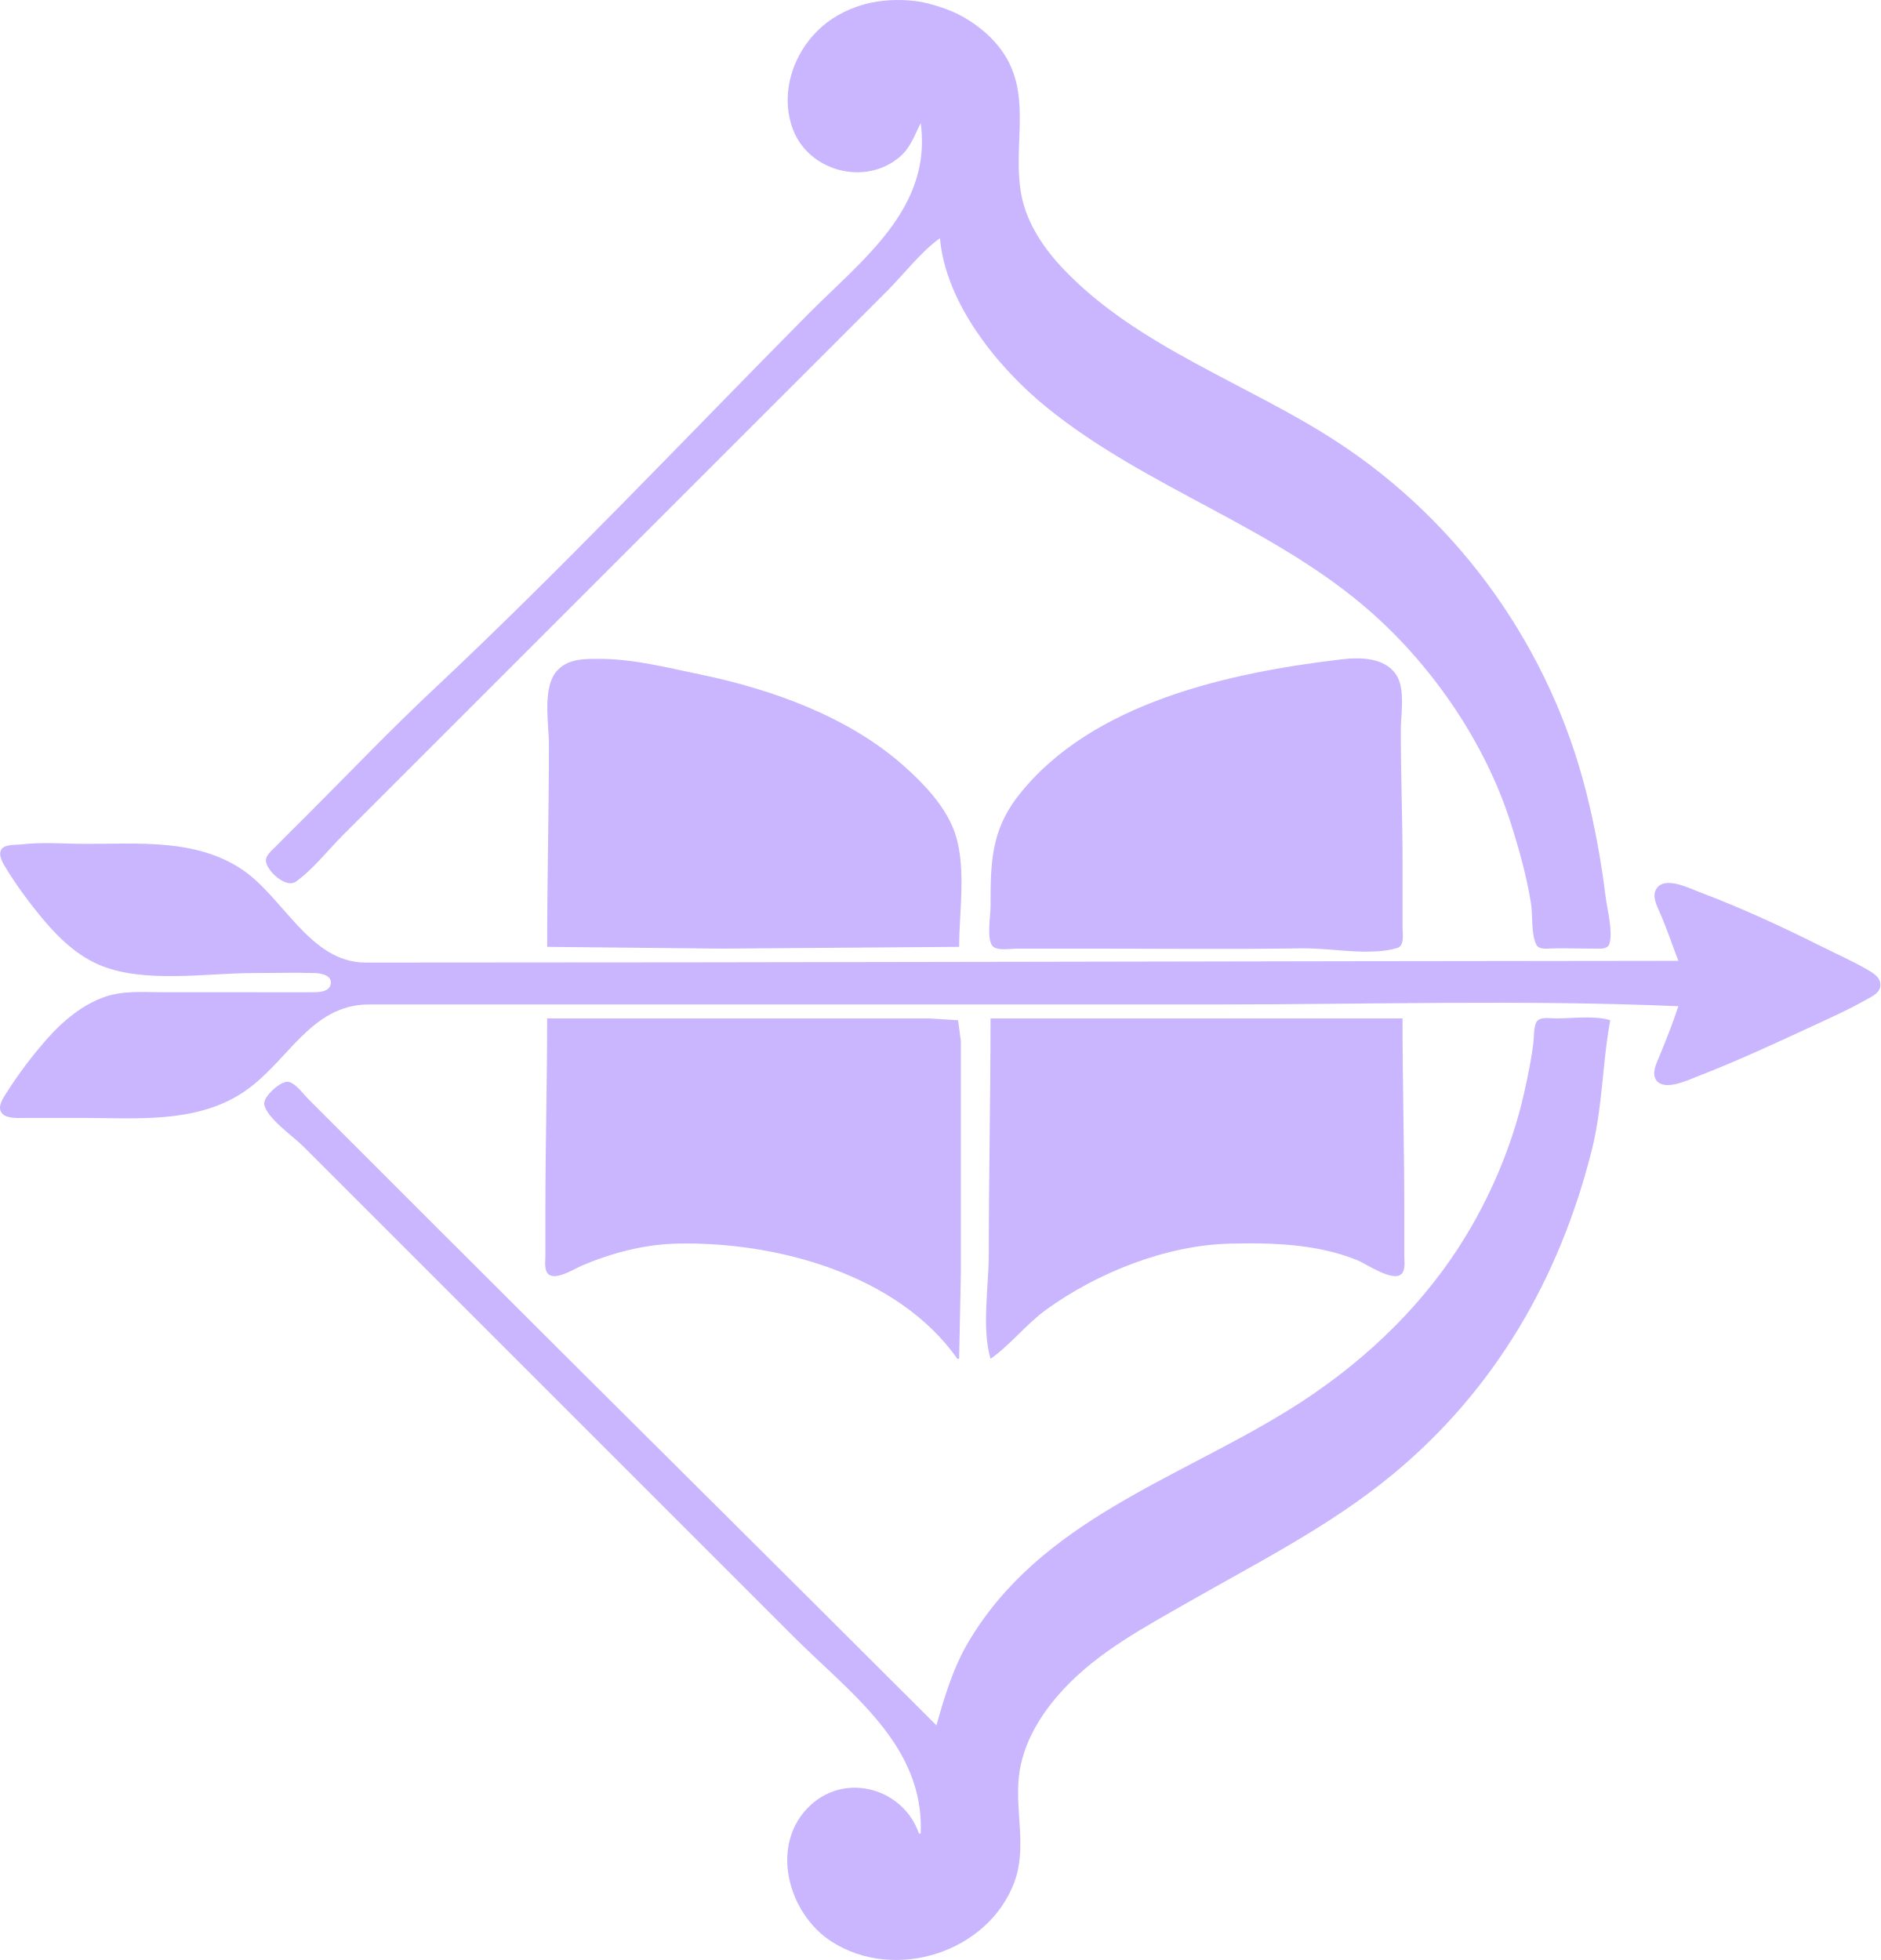
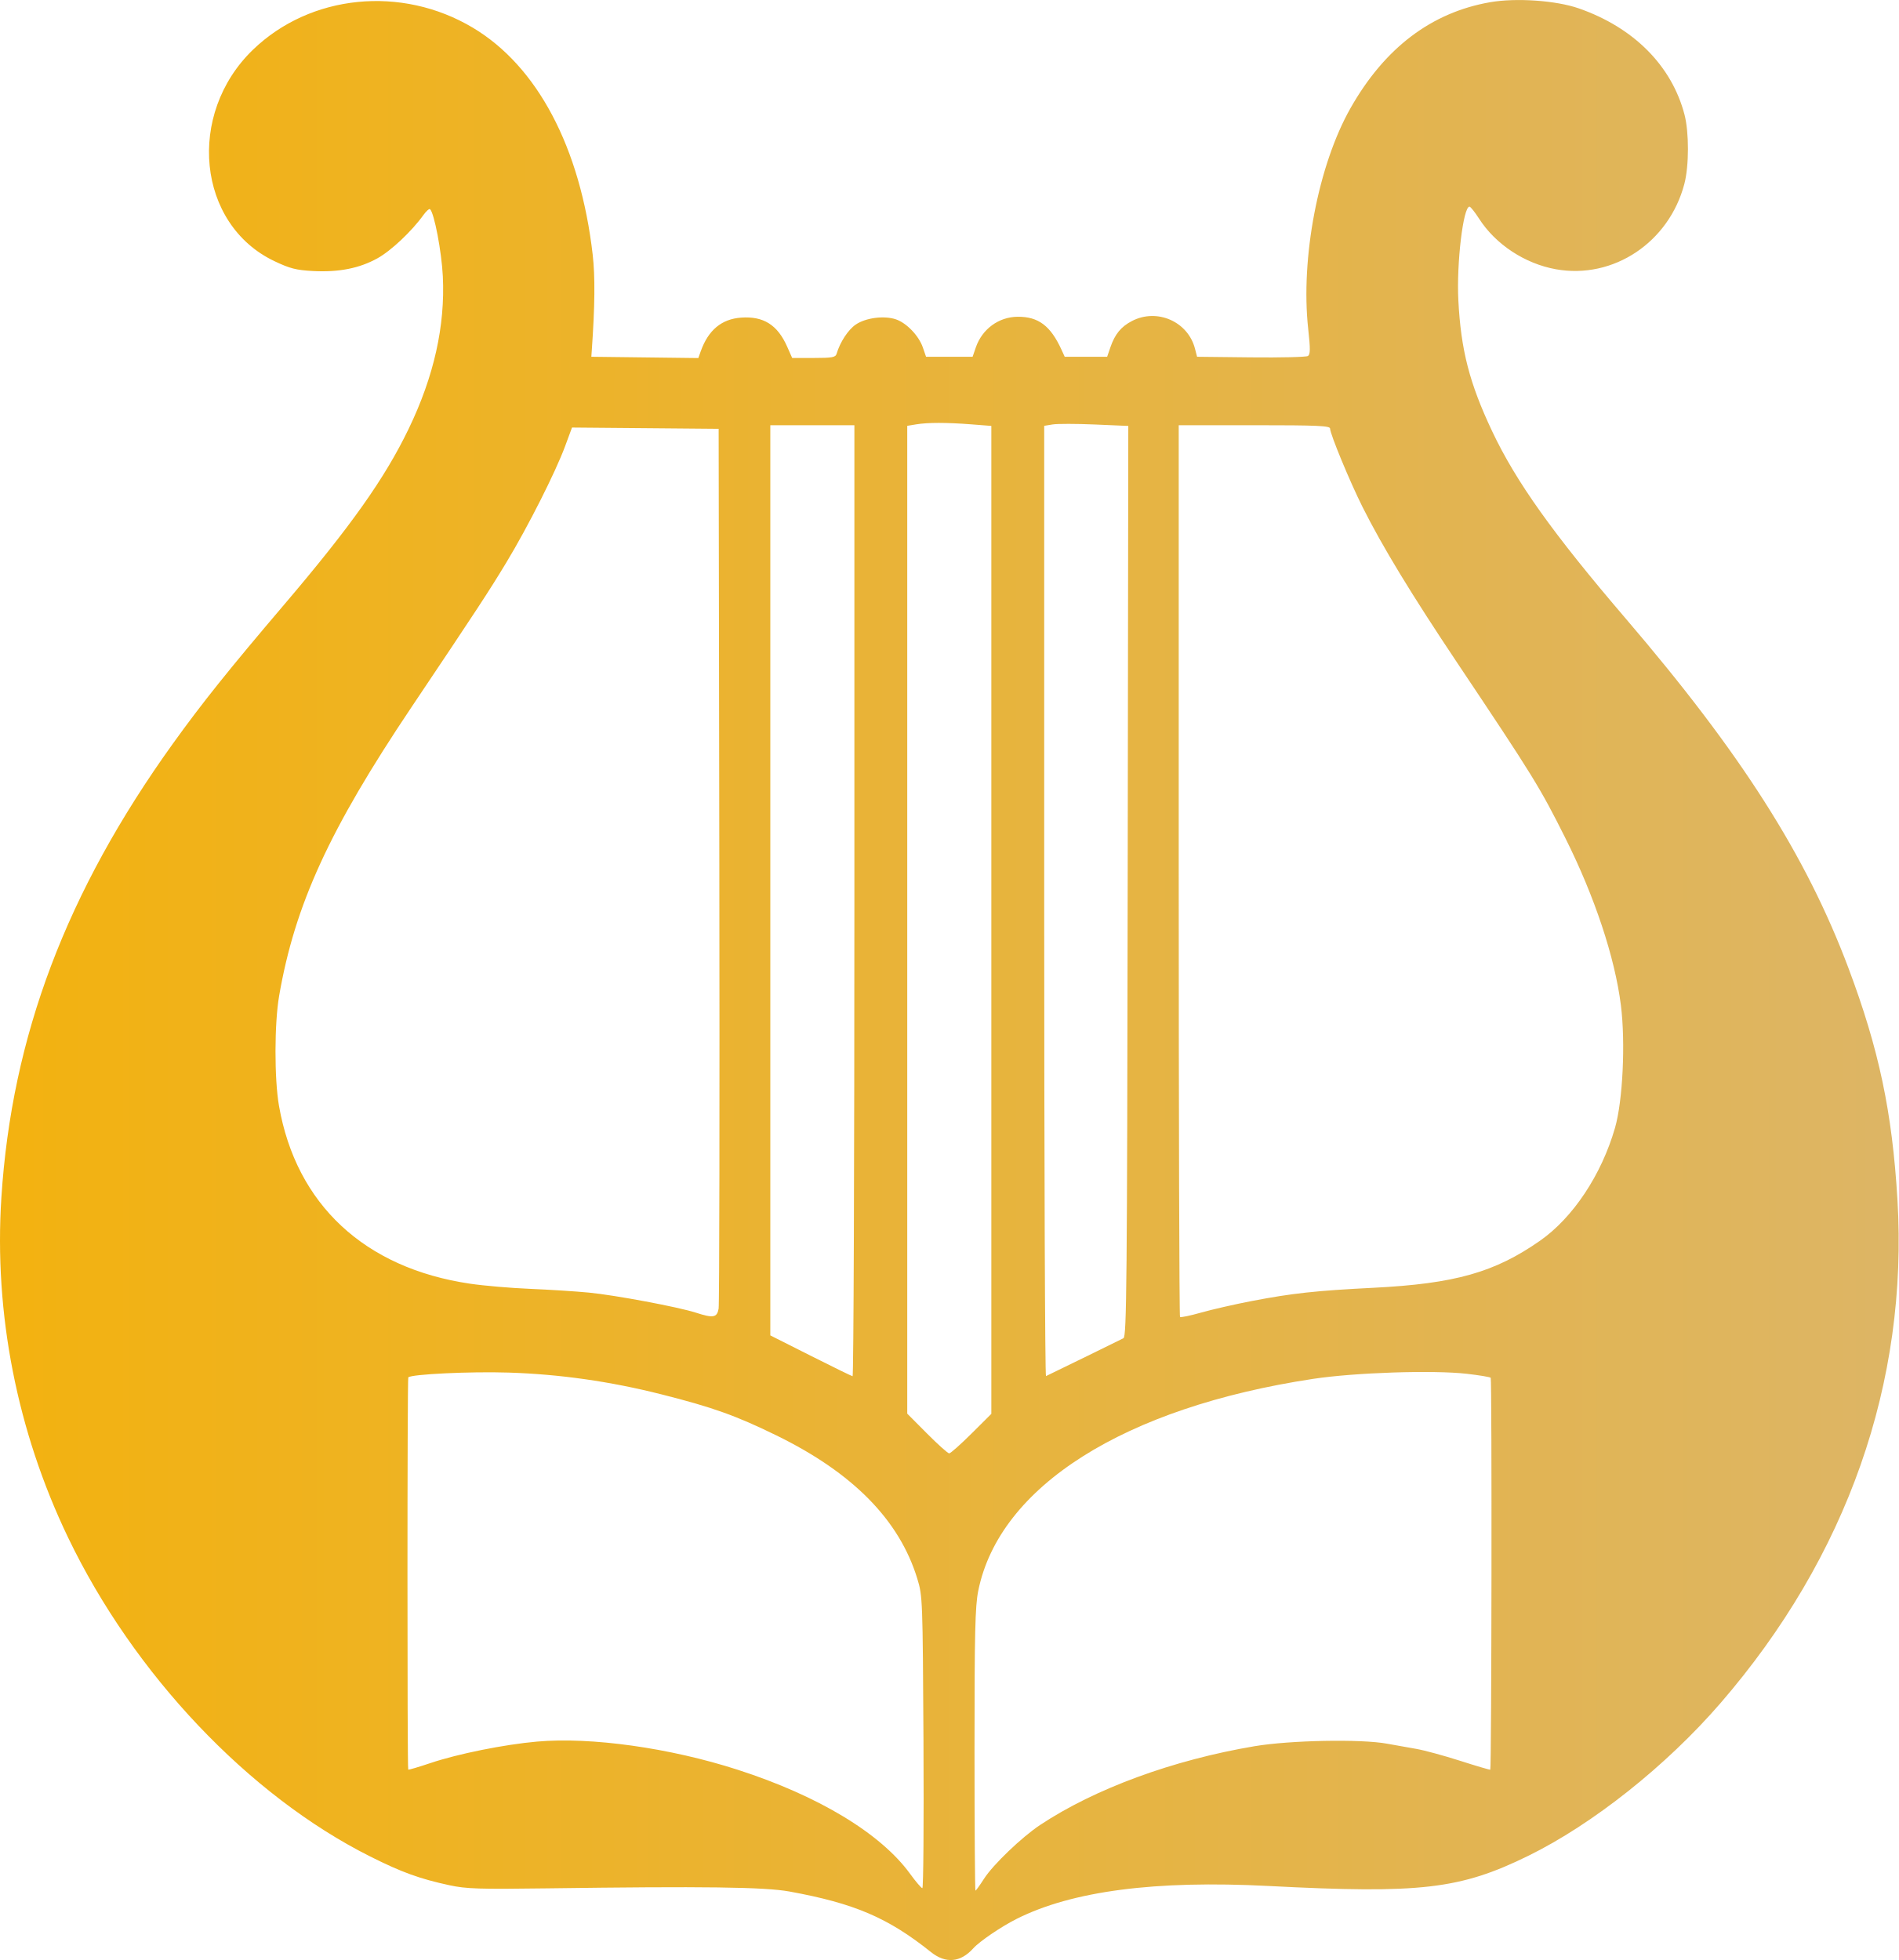
- <svg xmlns="http://www.w3.org/2000/svg" viewBox="0 0 164.83 171.82" role="img" aria-label="Kithara">
-   <g transform="translate(-19.60948,-58.47006)">
-     <path fill="#c9b6ff" d="m 101.998,79.351 c -1.686,1.213 -3.117,3.11 -4.591,4.591 -3.206,3.22 -6.427,6.427 -9.64,9.64 l -29.838,29.838 -8.263,8.263 c -1.316,1.316 -2.611,3.006 -4.131,4.08 -0.846,0.597 -2.509,-0.902 -2.613,-1.785 -0.058,-0.493 0.473,-0.913 0.778,-1.224 0.909,-0.927 1.836,-1.836 2.754,-2.754 3.688,-3.688 7.301,-7.478 11.105,-11.047 11.267,-10.57 21.947,-21.892 32.811,-32.869 4.802,-4.852 10.957,-9.32 9.946,-16.832 -0.544,1.077 -0.888,2.165 -1.85,2.981 -3.056,2.595 -8.045,1.238 -9.389,-2.522 -1.194,-3.341 0.246,-7.116 2.976,-9.23 1.267,-0.981 2.857,-1.626 4.437,-1.873 1.385,-0.216 3.079,-0.188 4.438,0.159 1.166,0.298 2.336,0.711 3.366,1.335 0.899,0.544 1.72,1.185 2.434,1.958 3.765,4.077 1.479,8.857 2.433,13.618 0.49,2.445 2.008,4.648 3.708,6.427 6.497,6.797 16.094,9.991 23.865,15.048 10.927,7.111 18.779,18.222 21.939,30.857 0.746,2.982 1.295,5.979 1.67,9.028 0.144,1.174 0.643,2.958 0.361,4.109 -0.142,0.58 -0.862,0.481 -1.323,0.482 -1.237,0.003 -2.481,-0.049 -3.716,-0.018 -0.436,0.011 -1.156,0.144 -1.394,-0.337 -0.467,-0.945 -0.297,-2.574 -0.465,-3.624 -0.383,-2.385 -1.04,-4.741 -1.774,-7.039 -2.211,-6.923 -6.691,-13.52 -12.084,-18.335 -8.532,-7.619 -19.791,-10.942 -28.614,-18.113 -4.253,-3.457 -8.834,-9.086 -9.334,-14.813 m 1.683,62.125 -20.81,0.153 -15.302,-0.153 c 0,-5.921 0.153,-11.821 0.153,-17.75 0,-1.859 -0.635,-5.109 0.798,-6.547 0.974,-0.978 2.364,-0.953 3.64,-0.951 2.983,0.005 5.971,0.776 8.875,1.378 6.225,1.289 12.937,3.699 17.75,7.964 1.696,1.503 3.497,3.364 4.368,5.501 1.248,3.063 0.528,7.158 0.528,10.405 m 33.511,-25.204 c 1.629,-0.192 3.773,-0.179 4.789,1.334 0.833,1.241 0.414,3.466 0.414,4.896 0,3.883 0.153,7.755 0.153,11.629 v 5.662 c 0,0.547 0.202,1.585 -0.482,1.788 -2.398,0.712 -5.826,-0.014 -8.331,0.024 -6.241,0.093 -12.489,0.025 -18.731,0.025 h -6.274 c -0.532,0 -1.765,0.226 -2.138,-0.245 -0.517,-0.652 -0.157,-2.619 -0.157,-3.427 0,-3.806 0.013,-6.659 2.481,-9.793 6.411,-8.142 18.541,-10.743 28.276,-11.892 m 29.532,26.428 c -0.549,-1.424 -1.028,-2.889 -1.648,-4.284 -0.253,-0.569 -0.648,-1.355 -0.312,-1.969 0.683,-1.248 2.868,-0.129 3.796,0.221 3.661,1.38 7.214,3.022 10.711,4.771 1.323,0.662 2.696,1.27 3.978,2.008 0.528,0.303 1.217,0.694 1.185,1.397 -0.033,0.705 -0.809,1.013 -1.338,1.312 -1.477,0.835 -3.051,1.542 -4.591,2.254 -3.335,1.543 -6.67,3.091 -10.099,4.419 -0.854,0.331 -3.016,1.382 -3.668,0.254 -0.346,-0.598 0.071,-1.403 0.303,-1.967 0.602,-1.464 1.191,-2.932 1.682,-4.438 -13.521,-0.58 -27.16,-0.153 -40.703,-0.153 H 51.961 c -5.227,0 -7.157,5.218 -11.17,7.79 -4.082,2.617 -9.142,2.171 -13.772,2.156 -1.739,-0.006 -3.469,-0.006 -5.203,0 -0.584,0.002 -1.592,0.088 -2.026,-0.396 -0.494,-0.55 0.145,-1.419 0.449,-1.899 1.022,-1.608 2.201,-3.159 3.457,-4.591 1.385,-1.579 3.138,-3.063 5.159,-3.745 1.625,-0.549 3.36,-0.386 5.05,-0.386 h 7.957 c 1.734,0 3.469,0.012 5.203,-1.3e-4 0.55,-0.004 1.449,-0.037 1.542,-0.766 0.093,-0.73 -0.872,-0.899 -1.389,-0.915 -1.781,-0.056 -3.573,-0.002 -5.356,-0.002 -4.176,0 -9.721,0.956 -13.619,-0.746 -2.213,-0.966 -3.903,-2.765 -5.386,-4.61 -0.977,-1.215 -1.903,-2.493 -2.714,-3.825 -0.258,-0.424 -0.712,-1.125 -0.428,-1.635 0.276,-0.495 1.306,-0.406 1.795,-0.464 1.846,-0.218 3.803,-0.044 5.662,-0.044 4.609,0 9.59,-0.451 13.619,2.221 3.658,2.427 5.976,8.183 10.864,8.183 38.33,0 76.712,-0.126 115.069,-0.152 m -63.043,34.888 h -0.153 c -5.265,-7.475 -16.025,-10.308 -24.636,-10.097 -2.817,0.069 -5.689,0.823 -8.263,1.922 -0.651,0.278 -2.335,1.357 -2.968,0.738 -0.373,-0.365 -0.245,-1.12 -0.245,-1.59 v -4.131 c 0,-5.56 0.153,-11.113 0.153,-16.679 h 26.625 6.886 l 2.509,0.157 0.245,1.832 v 5.356 14.996 l -0.153,7.498 m 38.866,-29.838 c 0,5.571 0.153,11.123 0.153,16.679 v 4.131 c -3e-5,0.47 0.128,1.225 -0.245,1.59 -0.752,0.736 -3.103,-0.899 -3.886,-1.215 -3.515,-1.42 -7.438,-1.536 -11.17,-1.444 -5.574,0.137 -11.593,2.541 -16.067,5.773 -1.777,1.284 -3.125,3.075 -4.897,4.323 -0.791,-2.676 -0.153,-6.387 -0.153,-9.181 0,-6.893 0.153,-13.763 0.153,-20.657 h 36.112 m 18.209,0.153 c -0.696,3.75 -0.667,7.579 -1.603,11.323 -2.816,11.264 -8.502,21.108 -17.524,28.543 -5.446,4.488 -11.81,7.69 -17.903,11.176 -3.805,2.177 -7.819,4.319 -10.851,7.563 -2.016,2.158 -3.666,4.808 -3.966,7.804 -0.306,3.062 0.723,6.201 -0.397,9.181 -2.311,6.148 -10.469,8.737 -16.002,5.189 -3.867,-2.48 -5.531,-8.615 -1.81,-12.003 3.148,-2.867 8.13,-1.373 9.461,2.53 h 0.153 C 100.647,211.474 94.153,206.926 89.145,201.918 L 55.94,168.713 46.147,158.92 c -0.82,-0.82 -3.235,-2.49 -3.378,-3.672 -0.08,-0.664 1.508,-2.101 2.154,-1.937 0.637,0.162 1.237,1.031 1.683,1.477 l 11.476,11.476 c 14.518,14.518 29.085,28.932 43.61,43.457 0.712,-2.528 1.47,-5.069 2.824,-7.345 6.307,-10.604 18.171,-14.176 28.086,-20.323 5.947,-3.687 11.197,-8.498 14.982,-14.412 2.57,-4.016 4.562,-8.658 5.61,-13.312 0.344,-1.528 0.663,-3.031 0.838,-4.591 0.052,-0.466 -0.006,-1.518 0.391,-1.832 0.375,-0.297 1.145,-0.157 1.591,-0.157 1.497,0 3.305,-0.272 4.744,0.153 z" />
+ <svg xmlns="http://www.w3.org/2000/svg" xmlns:xlink="http://www.w3.org/1999/xlink" viewBox="0 0 158.256 163.38" version="1.1">
+   <defs>
+     <linearGradient id="linearGradient1">
+       <stop style="stop-color:#f3b210;stop-opacity:1;" offset="0" />
+       <stop style="stop-color:#ddb565;stop-opacity:1;" offset="1" />
+     </linearGradient>
+     <linearGradient xlink:href="#linearGradient1" id="linearGradient6" x1="28.532" y1="150.907" x2="186.788" y2="150.907" gradientUnits="userSpaceOnUse" gradientTransform="translate(-2.660158,-2.40744)" />
+   </defs>
+   <g transform="translate(-25.87193,-66.81009)">
+     <path style="fill:url(#linearGradient6)" d="m 103.459,229.522 c -3.585,-2.861 -6.363,-4.05 -11.78,-5.04 -2.064,-0.377 -7.094,-0.443 -20.225,-0.264 -5.66,0.077 -6.718,0.043 -8.122,-0.26 -2.48,-0.536 -3.979,-1.08 -6.596,-2.393 -10.14,-5.089 -19.717,-15.2 -25.191,-26.594 -4.252,-8.852 -6.18,-18.679 -5.559,-28.331 0.865,-13.442 5.412,-25.475 14.303,-37.851 2.408,-3.352 4.669,-6.178 9.231,-11.536 5.588,-6.563 8.418,-10.558 10.414,-14.697 2.109,-4.374 3.051,-8.58 2.848,-12.716 -0.1,-2.043 -0.712,-5.258 -1.064,-5.591 -0.068,-0.064 -0.315,0.152 -0.55,0.479 -0.974,1.358 -2.697,2.982 -3.827,3.609 -1.511,0.839 -3.222,1.178 -5.375,1.065 -1.406,-0.074 -1.921,-0.205 -3.222,-0.823 -6.433,-3.055 -7.362,-12.251 -1.781,-17.63 4.788,-4.615 12.376,-5.374 18.315,-1.833 5.39,3.214 8.966,9.985 9.995,18.922 0.21,1.822 0.186,4.289 -0.078,8.01 l -0.035,0.501 4.459,0.054 4.459,0.054 0.197,-0.555 c 0.631,-1.774 1.737,-2.698 3.369,-2.816 1.863,-0.135 3.035,0.604 3.838,2.419 l 0.418,0.944 h 1.799 c 1.54,0 1.814,-0.05 1.904,-0.35 0.29,-0.976 0.964,-2.003 1.594,-2.433 0.83,-0.566 2.348,-0.766 3.337,-0.44 0.891,0.294 1.92,1.364 2.258,2.347 l 0.267,0.776 h 1.94 1.94 l 0.266,-0.774 c 0.528,-1.537 1.909,-2.549 3.494,-2.561 1.717,-0.013 2.736,0.751 3.643,2.734 l 0.275,0.601 h 1.768 1.768 l 0.271,-0.789 c 0.378,-1.1 0.886,-1.719 1.8,-2.193 2.091,-1.085 4.665,0.045 5.25,2.306 l 0.175,0.677 4.493,0.049 c 2.471,0.027 4.607,-0.024 4.746,-0.114 0.202,-0.13 0.207,-0.587 0.024,-2.252 -0.648,-5.907 0.836,-13.662 3.523,-18.404 2.847,-5.025 6.744,-7.982 11.644,-8.835 2.165,-0.377 5.49,-0.146 7.384,0.514 4.577,1.593 7.752,4.784 8.813,8.858 0.386,1.48 0.381,4.261 -0.008,5.758 -1.273,4.887 -5.923,7.986 -10.703,7.132 -2.59,-0.463 -5.033,-2.071 -6.412,-4.219 -0.354,-0.551 -0.713,-1.002 -0.798,-1.002 -0.525,0 -1.088,4.732 -0.929,7.81 0.214,4.151 0.927,6.912 2.818,10.914 1.989,4.21 5.07,8.532 11.124,15.603 9.623,11.24 15.044,19.747 18.577,29.153 2.536,6.752 3.64,11.968 4.079,19.276 0.917,15.253 -4.19,29.786 -14.759,42 -4.508,5.21 -10.636,10.077 -16.008,12.714 -5.678,2.787 -8.98,3.172 -21.627,2.516 -9.464,-0.49 -16.392,0.414 -21.026,2.744 -1.276,0.642 -3.087,1.871 -3.604,2.447 -1.07,1.192 -2.302,1.301 -3.539,0.313 z m 4.44,-6.116 c 0.75,-1.168 3.139,-3.457 4.668,-4.472 4.557,-3.024 11.077,-5.42 17.867,-6.564 2.97,-0.501 8.881,-0.613 11.057,-0.21 0.688,0.127 1.783,0.322 2.432,0.433 0.649,0.111 2.291,0.557 3.648,0.991 1.357,0.435 2.489,0.768 2.516,0.742 0.11,-0.11 0.146,-32.559 0.036,-32.668 -0.066,-0.066 -0.964,-0.215 -1.998,-0.333 -2.805,-0.319 -9.318,-0.104 -12.792,0.422 -15.765,2.385 -26.171,8.97 -27.924,17.67 -0.26,1.291 -0.311,3.463 -0.311,13.267 0,6.448 0.036,11.723 0.079,11.723 0.044,0 0.368,-0.45 0.721,-1.001 z m -5.054,-11.365 c -0.065,-11.939 -0.074,-12.192 -0.515,-13.635 -1.495,-4.892 -5.368,-8.829 -11.752,-11.948 -3.387,-1.655 -5.316,-2.343 -9.593,-3.423 -4.273,-1.079 -8.471,-1.676 -12.735,-1.811 -3.178,-0.101 -8.081,0.133 -8.347,0.399 -0.088,0.088 -0.093,32.609 -0.005,32.697 0.032,0.032 0.866,-0.214 1.852,-0.546 2.283,-0.769 6.152,-1.549 8.881,-1.79 4.513,-0.399 11.079,0.524 16.742,2.352 6.72,2.169 11.914,5.306 14.355,8.67 0.475,0.654 0.935,1.192 1.023,1.196 0.087,0.003 0.129,-5.468 0.093,-12.159 z m 3.999,-25.728 1.656,-1.648 v -41.176 -41.176 l -1.652,-0.129 c -2.074,-0.161 -3.639,-0.162 -4.606,-0.002 l -0.751,0.124 v 41.171 41.171 l 1.648,1.656 c 0.906,0.911 1.738,1.656 1.848,1.656 0.11,0 0.946,-0.741 1.857,-1.648 z M 97.086,141.904 v -39.649 h -3.504 -3.504 v 37.935 37.935 l 3.354,1.69 c 1.845,0.929 3.422,1.701 3.504,1.714 0.083,0.013 0.15,-17.818 0.15,-39.625 z m 19.124,38.08 c 1.652,-0.808 3.139,-1.539 3.304,-1.624 0.265,-0.137 0.306,-4.607 0.351,-38.1 l 0.051,-37.945 -2.796,-0.12 c -1.538,-0.066 -3.115,-0.068 -3.505,-0.005 l -0.709,0.115 v 39.64 c 0,21.802 0.068,39.61 0.15,39.573 0.083,-0.037 1.502,-0.728 3.154,-1.536 z m 14.017,-4.728 c 3.36,-0.645 5.328,-0.859 10.113,-1.1 6.793,-0.342 10.111,-1.278 13.892,-3.921 2.749,-1.922 5.119,-5.487 6.251,-9.407 0.649,-2.247 0.883,-7.113 0.491,-10.226 -0.501,-3.983 -2.19,-9.065 -4.633,-13.941 -2.124,-4.24 -2.663,-5.114 -8.995,-14.581 -3.836,-5.735 -6.254,-9.714 -7.91,-13.016 -1.048,-2.09 -2.701,-6.084 -2.701,-6.528 0,-0.235 -1.031,-0.281 -6.308,-0.281 h -6.308 V 139.367 c 0,20.412 0.048,37.161 0.107,37.22 0.059,0.059 0.847,-0.104 1.752,-0.362 0.905,-0.258 2.816,-0.694 4.248,-0.969 z m -44.458,0.64 c 0.064,-0.358 0.09,-17.006 0.059,-36.996 l -0.057,-36.345 -6.111,-0.053 -6.111,-0.053 -0.575,1.555 c -0.8,2.165 -3.085,6.689 -4.881,9.665 -1.459,2.418 -2.477,3.97 -7.927,12.094 -6.839,10.193 -9.715,16.465 -11.027,24.051 -0.4,2.314 -0.407,6.916 -0.014,9.171 1.434,8.224 7.135,13.533 15.921,14.83 1.156,0.171 3.409,0.364 5.006,0.43 1.597,0.066 3.805,0.206 4.906,0.313 2.172,0.209 7.46,1.201 8.911,1.671 1.457,0.472 1.766,0.418 1.9,-0.332 z" />
  </g>
</svg>
